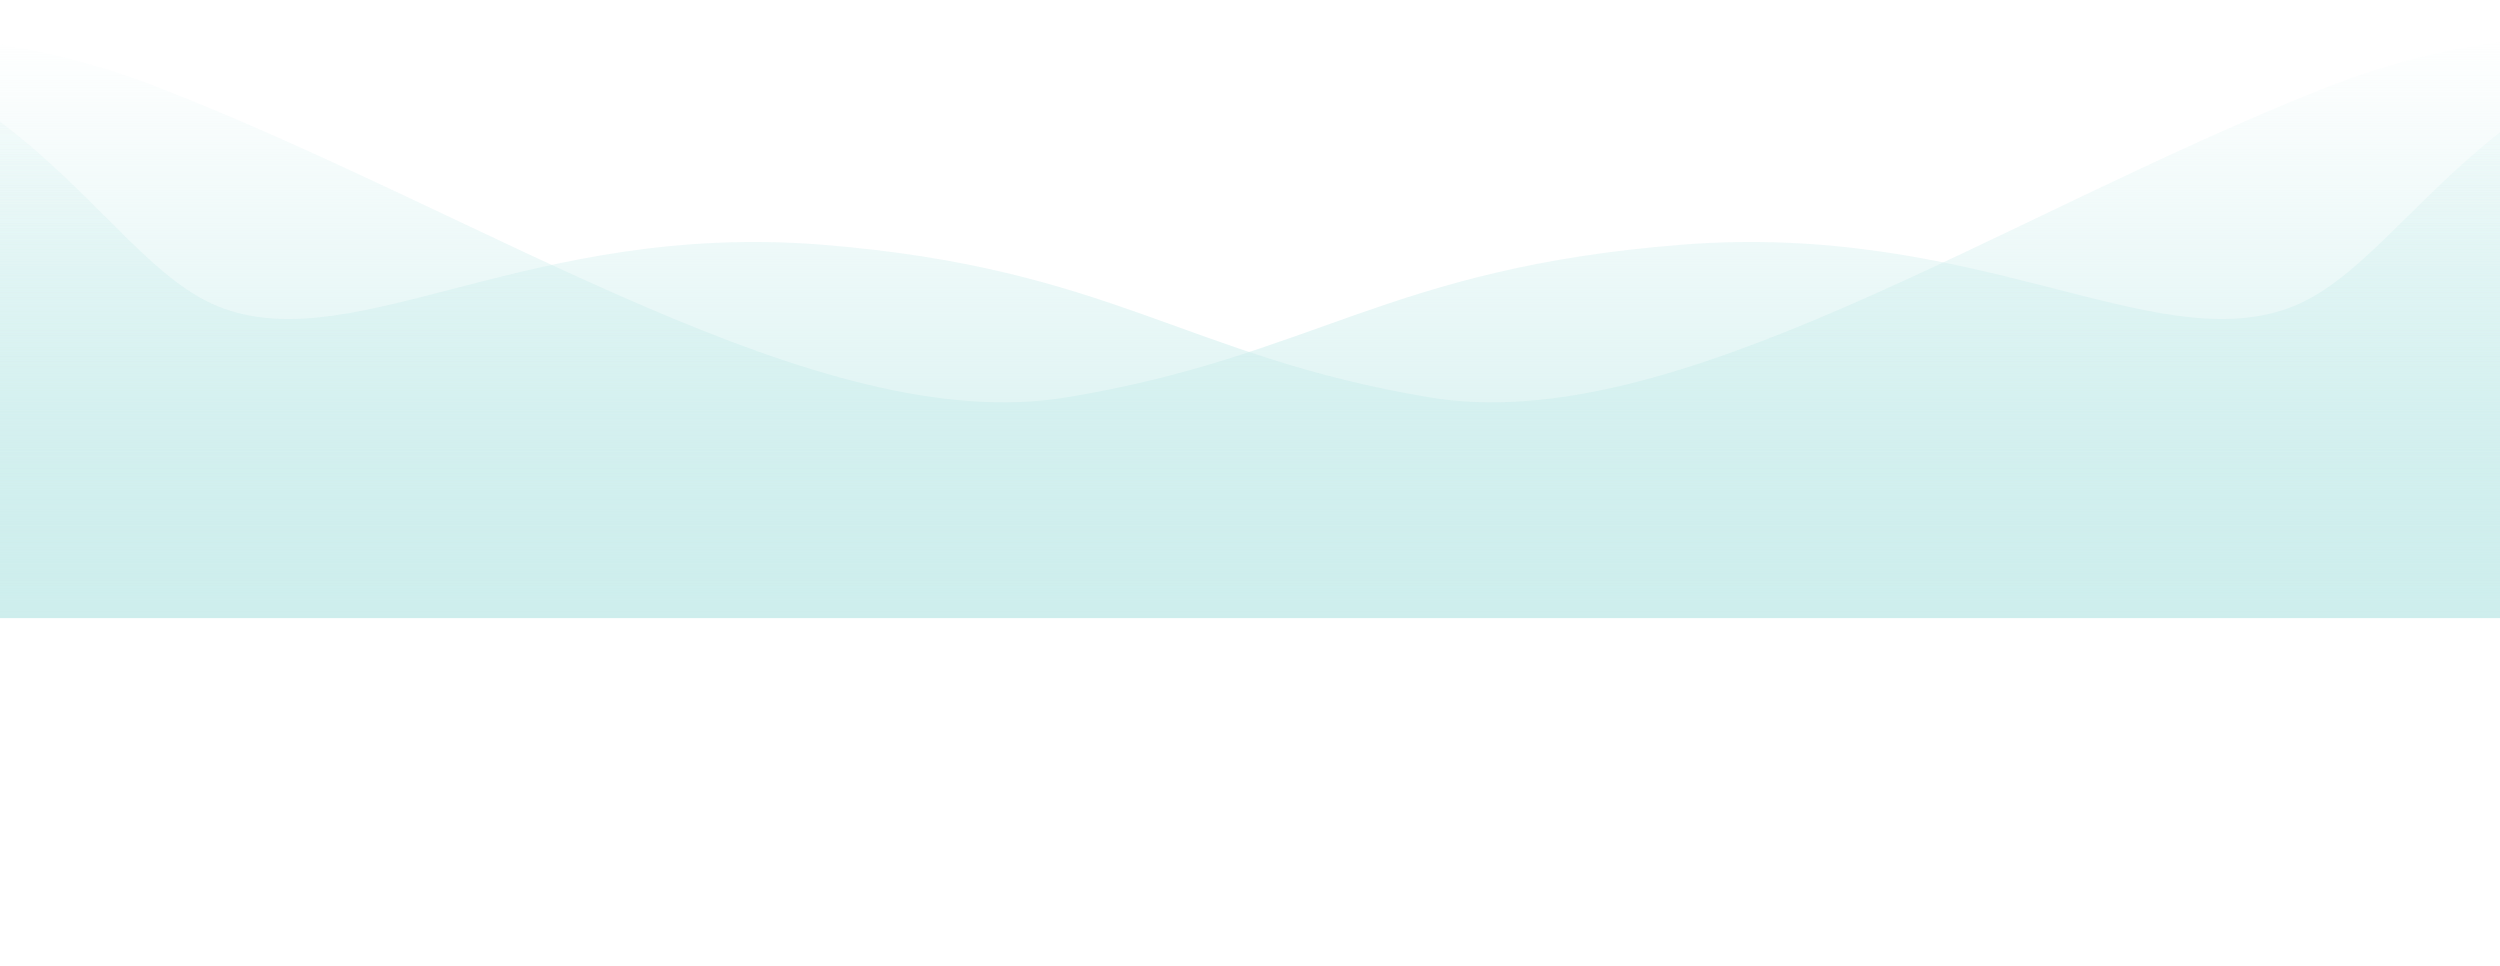
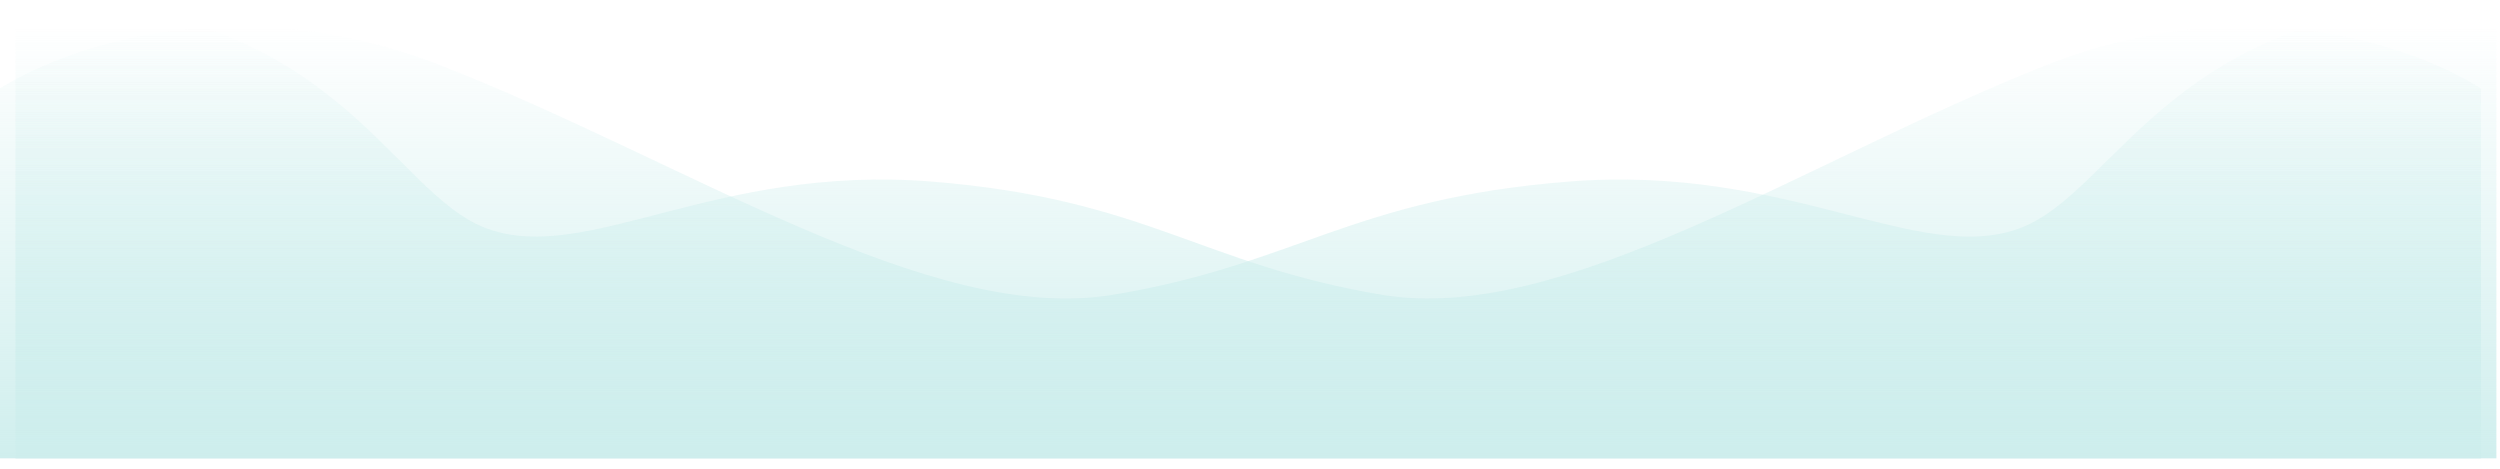
- <svg xmlns="http://www.w3.org/2000/svg" width="1440" height="556" viewBox="0 0 1440 556" fill="none">
-   <path d="M92.088 50.674C-60.751 -9.01 -191.818 32.714 -250 68.634V356H1689V0.017C1436.43 -1.825 1395.92 150.147 1317.4 177.778C1238.88 205.409 1138.36 127.581 968.814 140.936C799.271 154.291 756.76 205.409 614.223 228.896C471.686 252.383 283.138 125.279 92.088 50.674Z" fill="url(#paint0_linear_25_950)" />
-   <path d="M1339.15 50.674C1490.09 -9.01 1619.54 32.714 1677 68.634V356H-238V0.017C11.439 -1.825 51.448 150.147 128.996 177.778C206.545 205.409 305.826 127.581 473.272 140.936C640.717 154.291 682.702 205.409 823.474 228.896C964.247 252.383 1150.46 125.279 1339.15 50.674Z" fill="url(#paint1_linear_25_950)" />
-   <defs>
-     <linearGradient id="paint0_linear_25_950" x1="719.5" y1="369.355" x2="719.5" y2="19.358" gradientUnits="userSpaceOnUse">
-       <stop stop-color="#CEEEED" />
-       <stop offset="1" stop-color="#CEEEED" stop-opacity="0" />
-     </linearGradient>
-     <linearGradient id="paint1_linear_25_950" x1="719.5" y1="369.355" x2="719.5" y2="19.358" gradientUnits="userSpaceOnUse">
-       <stop stop-color="#CEEEED" />
-       <stop offset="1" stop-color="#CEEEED" stop-opacity="0" />
-     </linearGradient>
-   </defs>
+ <svg xmlns="http://www.w3.org/2000/svg" version="1.1" id="Layer_1" x="0px" y="0px" viewBox="0 0 1941.8 364" style="enable-background:new 0 0 1941.8 364;" xml:space="preserve">
+   <style type="text/css">
+ 	.st0{fill:url(#SVGID_1_);}
+ 	.st1{fill:url(#SVGID_00000026871719966064600760000016554866581755326355_);}
+ </style>
+   <linearGradient id="SVGID_1_" gradientUnits="userSpaceOnUse" x1="969.5" y1="-3.355" x2="969.5" y2="346.642" gradientTransform="matrix(1 0 0 -1 0 366)">
+     <stop offset="0" style="stop-color:#CEEEED" />
+     <stop offset="1" style="stop-color:#CEEEED;stop-opacity:0" />
+   </linearGradient>
+   <path class="st0" d="M342.1,50.7C189.2-9,58.2,32.7,0,68.6V356h1939V0c-252.6-1.8-293.1,150.1-371.6,177.8s-179-50.2-348.6-36.8  c-169.5,13.4-212.1,64.5-354.6,88S533.1,125.3,342.1,50.7z" />
+   <linearGradient id="SVGID_00000048467421441369011450000008351961591378149011_" gradientUnits="userSpaceOnUse" x1="969.5" y1="-3.355" x2="969.5" y2="346.642" gradientTransform="matrix(1 0 0 -1 0 366)">
+     <stop offset="0" style="stop-color:#CEEEED" />
+     <stop offset="1" style="stop-color:#CEEEED;stop-opacity:0" />
+   </linearGradient>
+   <path style="fill:url(#SVGID_00000048467421441369011450000008351961591378149011_);" d="M1589.2,50.7c150.9-59.7,280.4-18,337.8,18  V356H12V0c249.4-1.8,289.4,150.1,367,177.8c77.5,27.6,176.8-50.2,344.3-36.8c167.4,13.4,209.4,64.5,350.2,88  C1214.2,252.4,1400.5,125.3,1589.2,50.7z" />
</svg>
